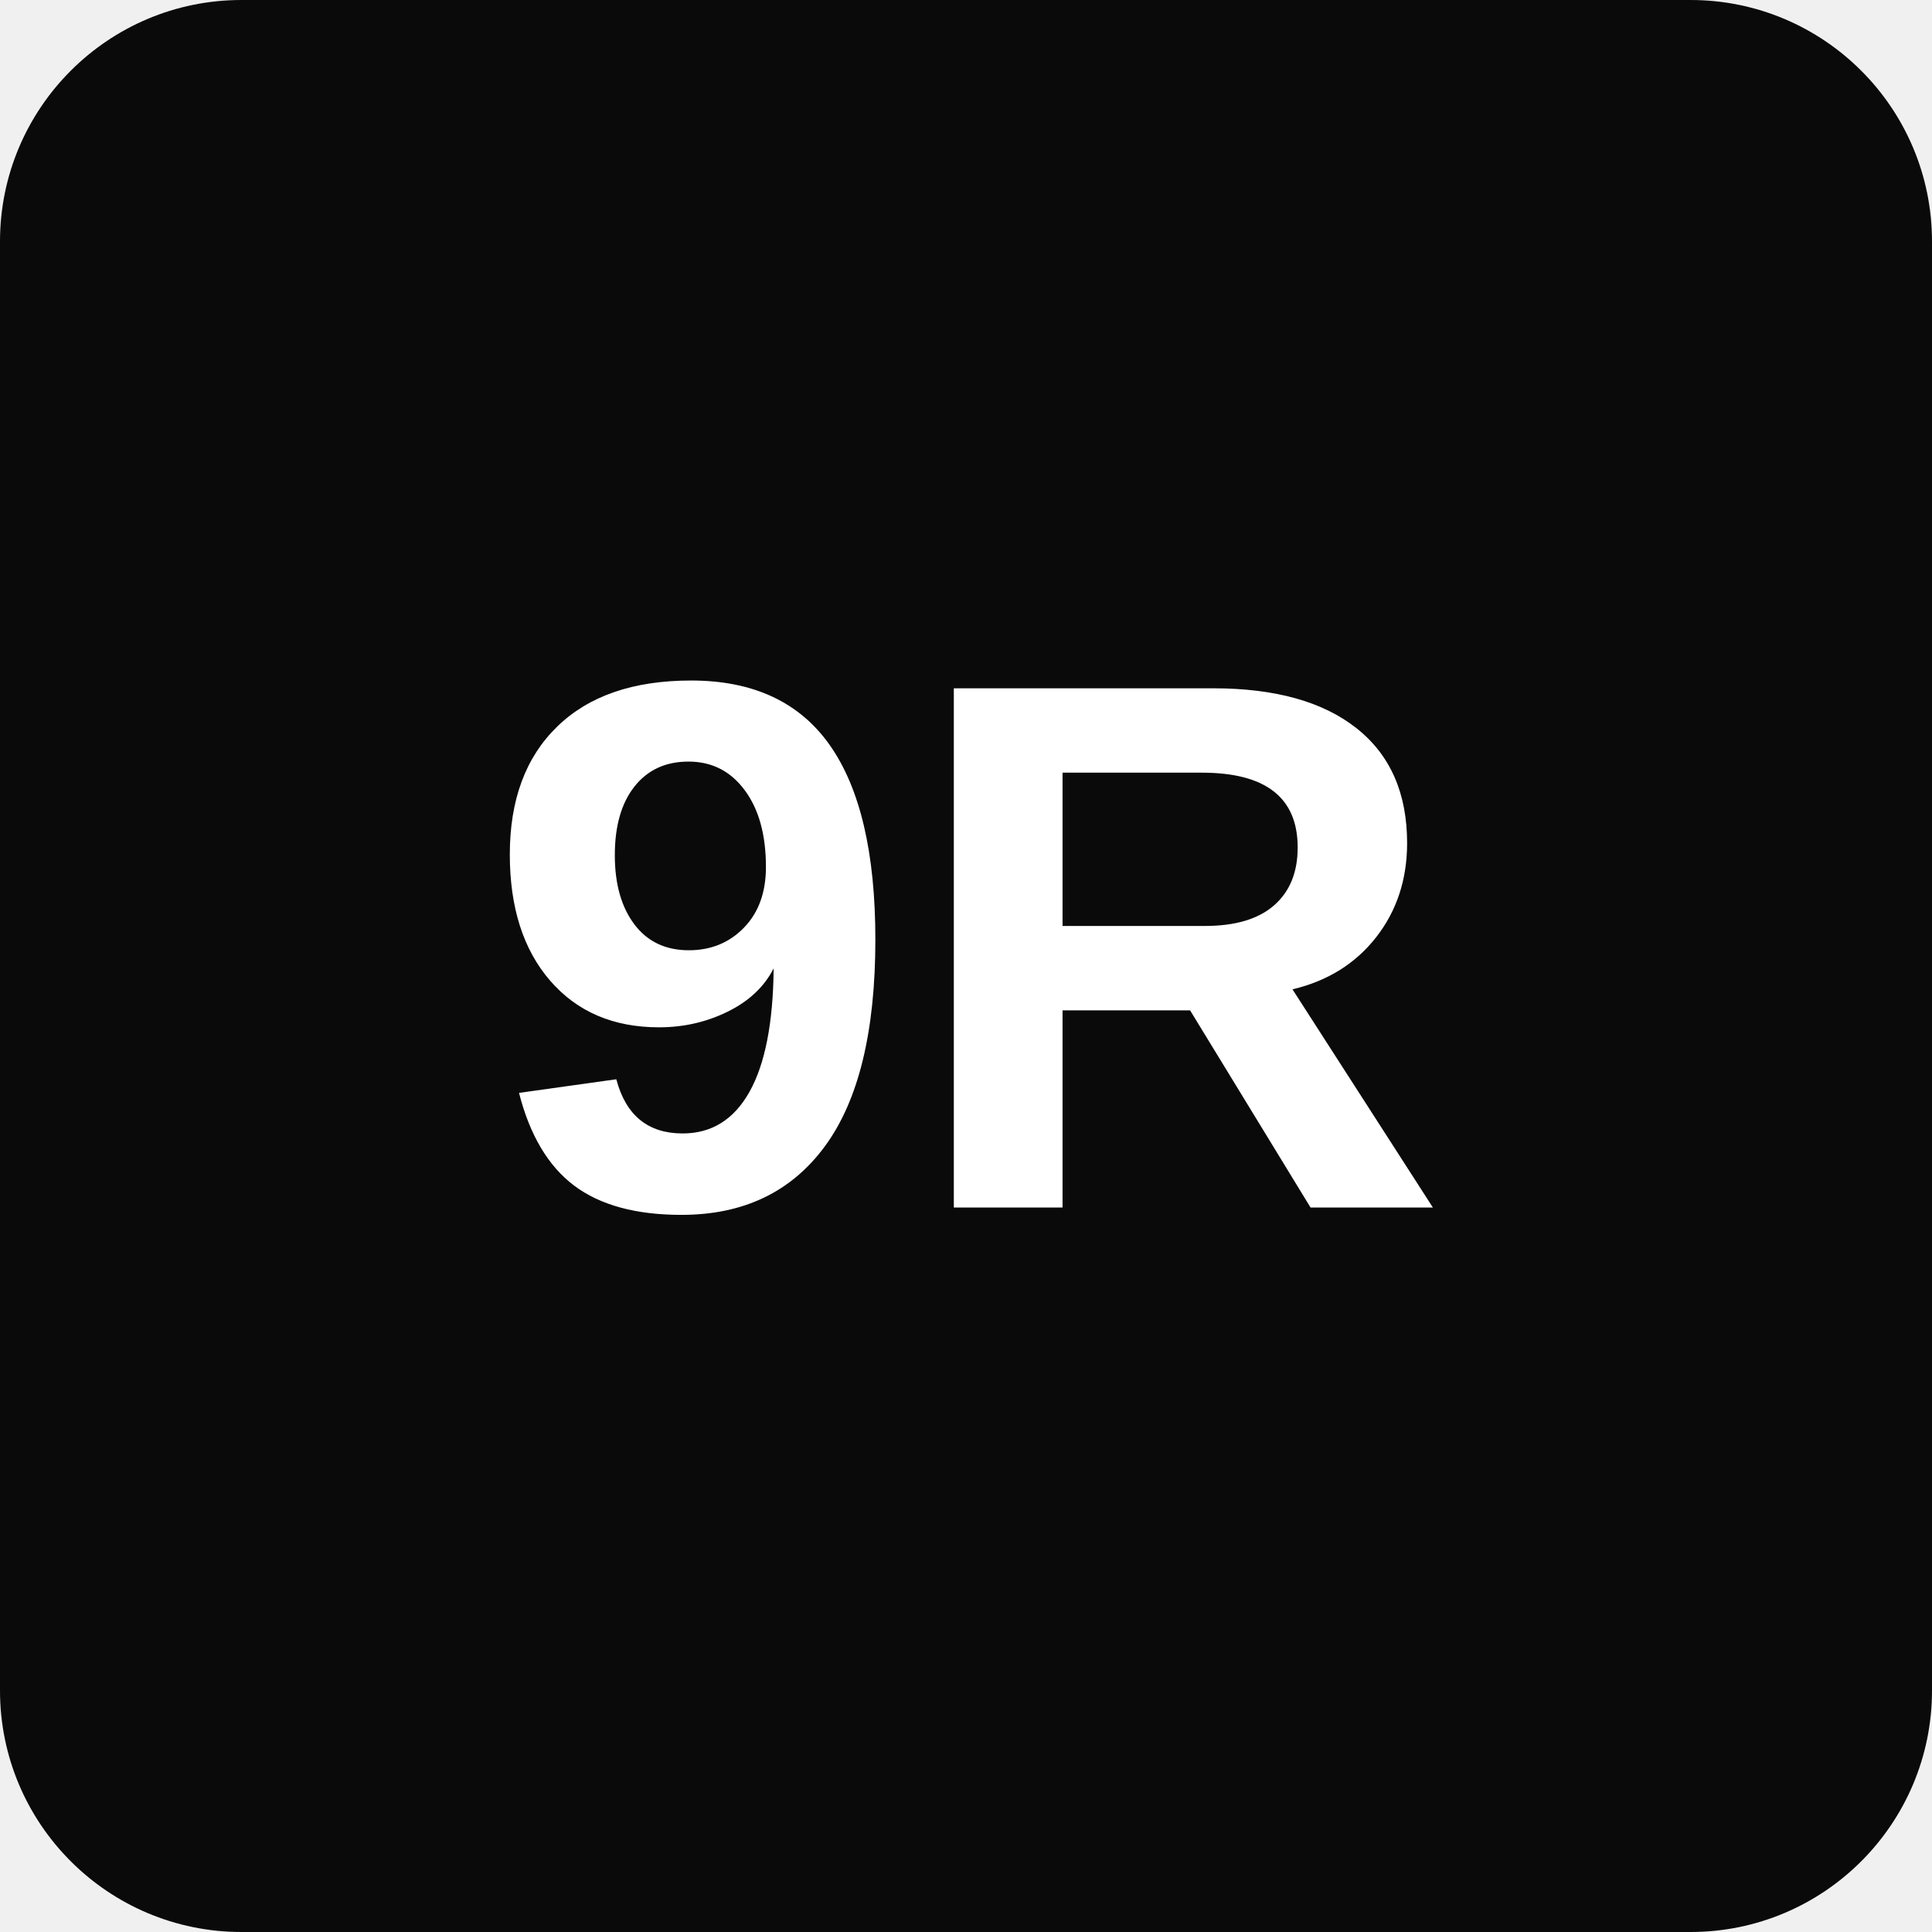
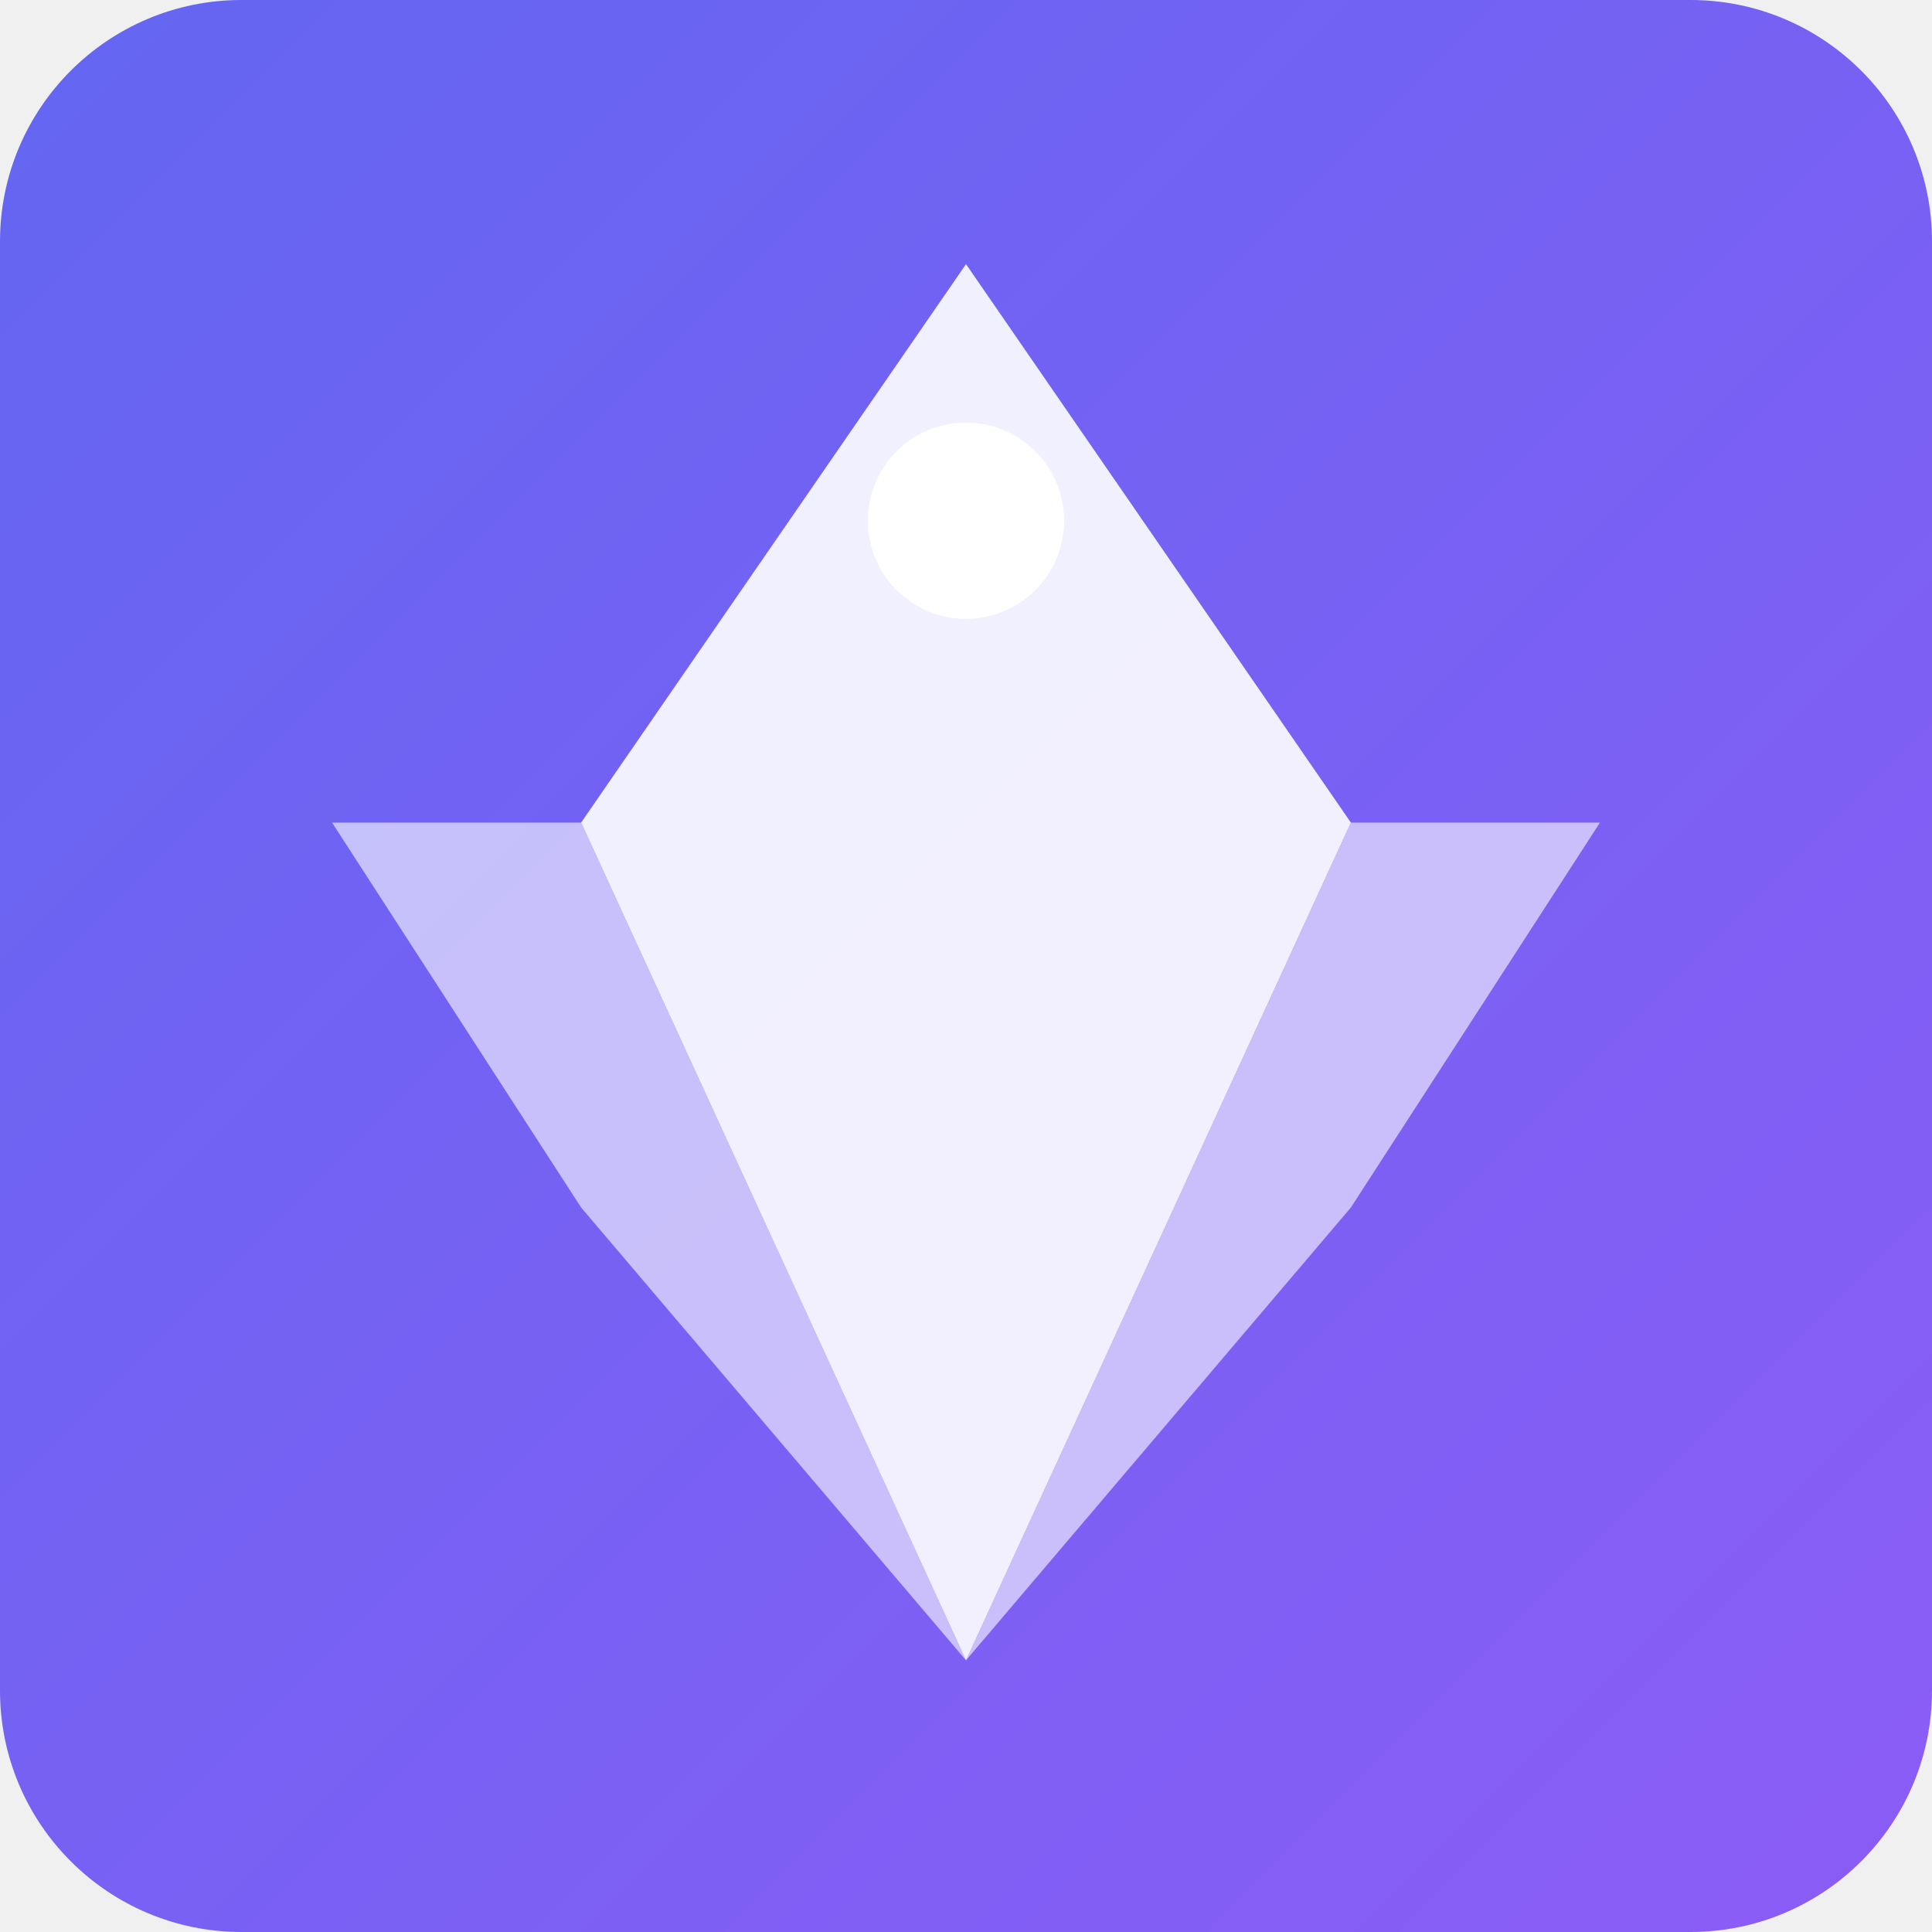
<svg xmlns="http://www.w3.org/2000/svg" width="512" height="512" viewBox="0 0 512 512">
-   <rect width="512" height="512" rx="64" fill="#0a0a0a" />
-   <text x="256" y="320" font-family="Arial, sans-serif" font-size="200" font-weight="bold" fill="#ffffff" text-anchor="middle">9R</text>
+   <defs>
+     <linearGradient id="grad-v512" x1="0" y1="0" x2="512" y2="512" gradientUnits="userSpaceOnUse">
+       <stop stop-color="#6366f1" />
+       <stop offset="1" stop-color="#8b5cf6" />
+     </linearGradient>
+   </defs>
+   <rect width="512" height="512" rx="64" fill="url(#grad-v512)" />
+   <path d="M256 70L358 218L256 440L154 218L256 70Z" fill="white" opacity="0.9" />
+   <path d="M154 218L256 440L154 320L88 218H154Z" fill="white" opacity="0.6" />
+   <path d="M358 218L256 440L358 320L424 218H358Z" fill="white" opacity="0.6" />
+   <circle cx="256" cy="138" r="26" fill="white" />
</svg>
